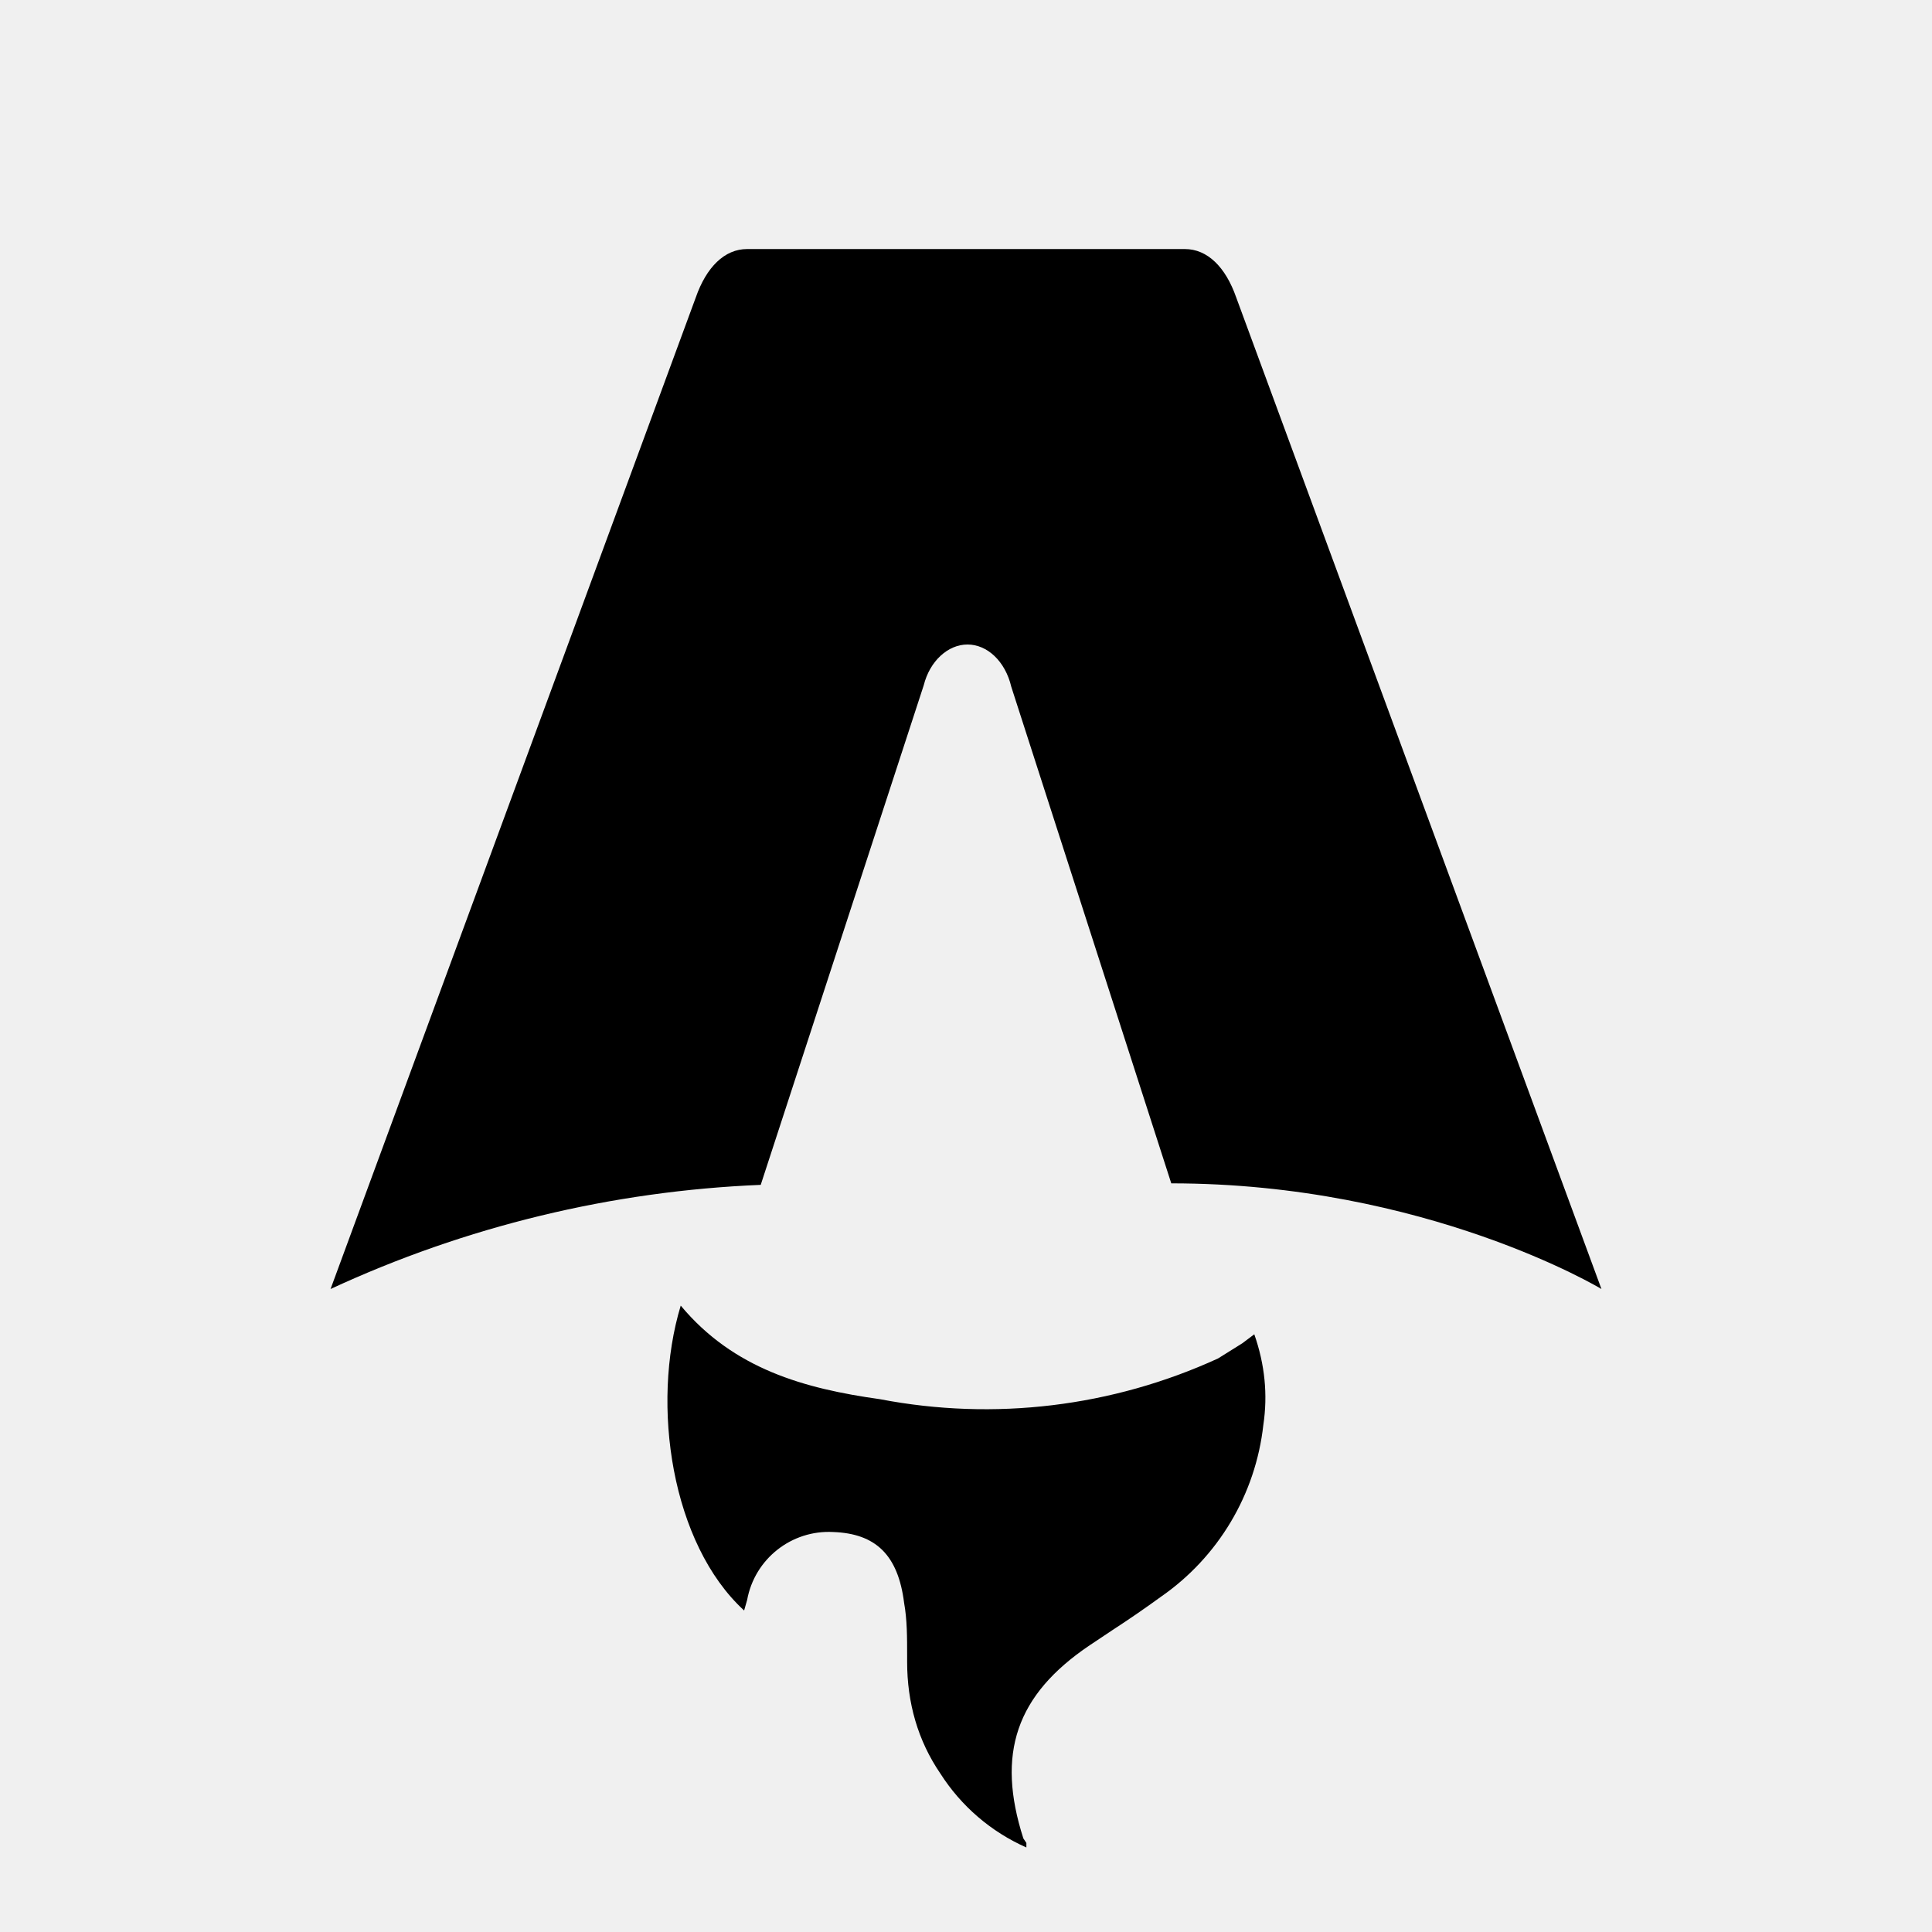
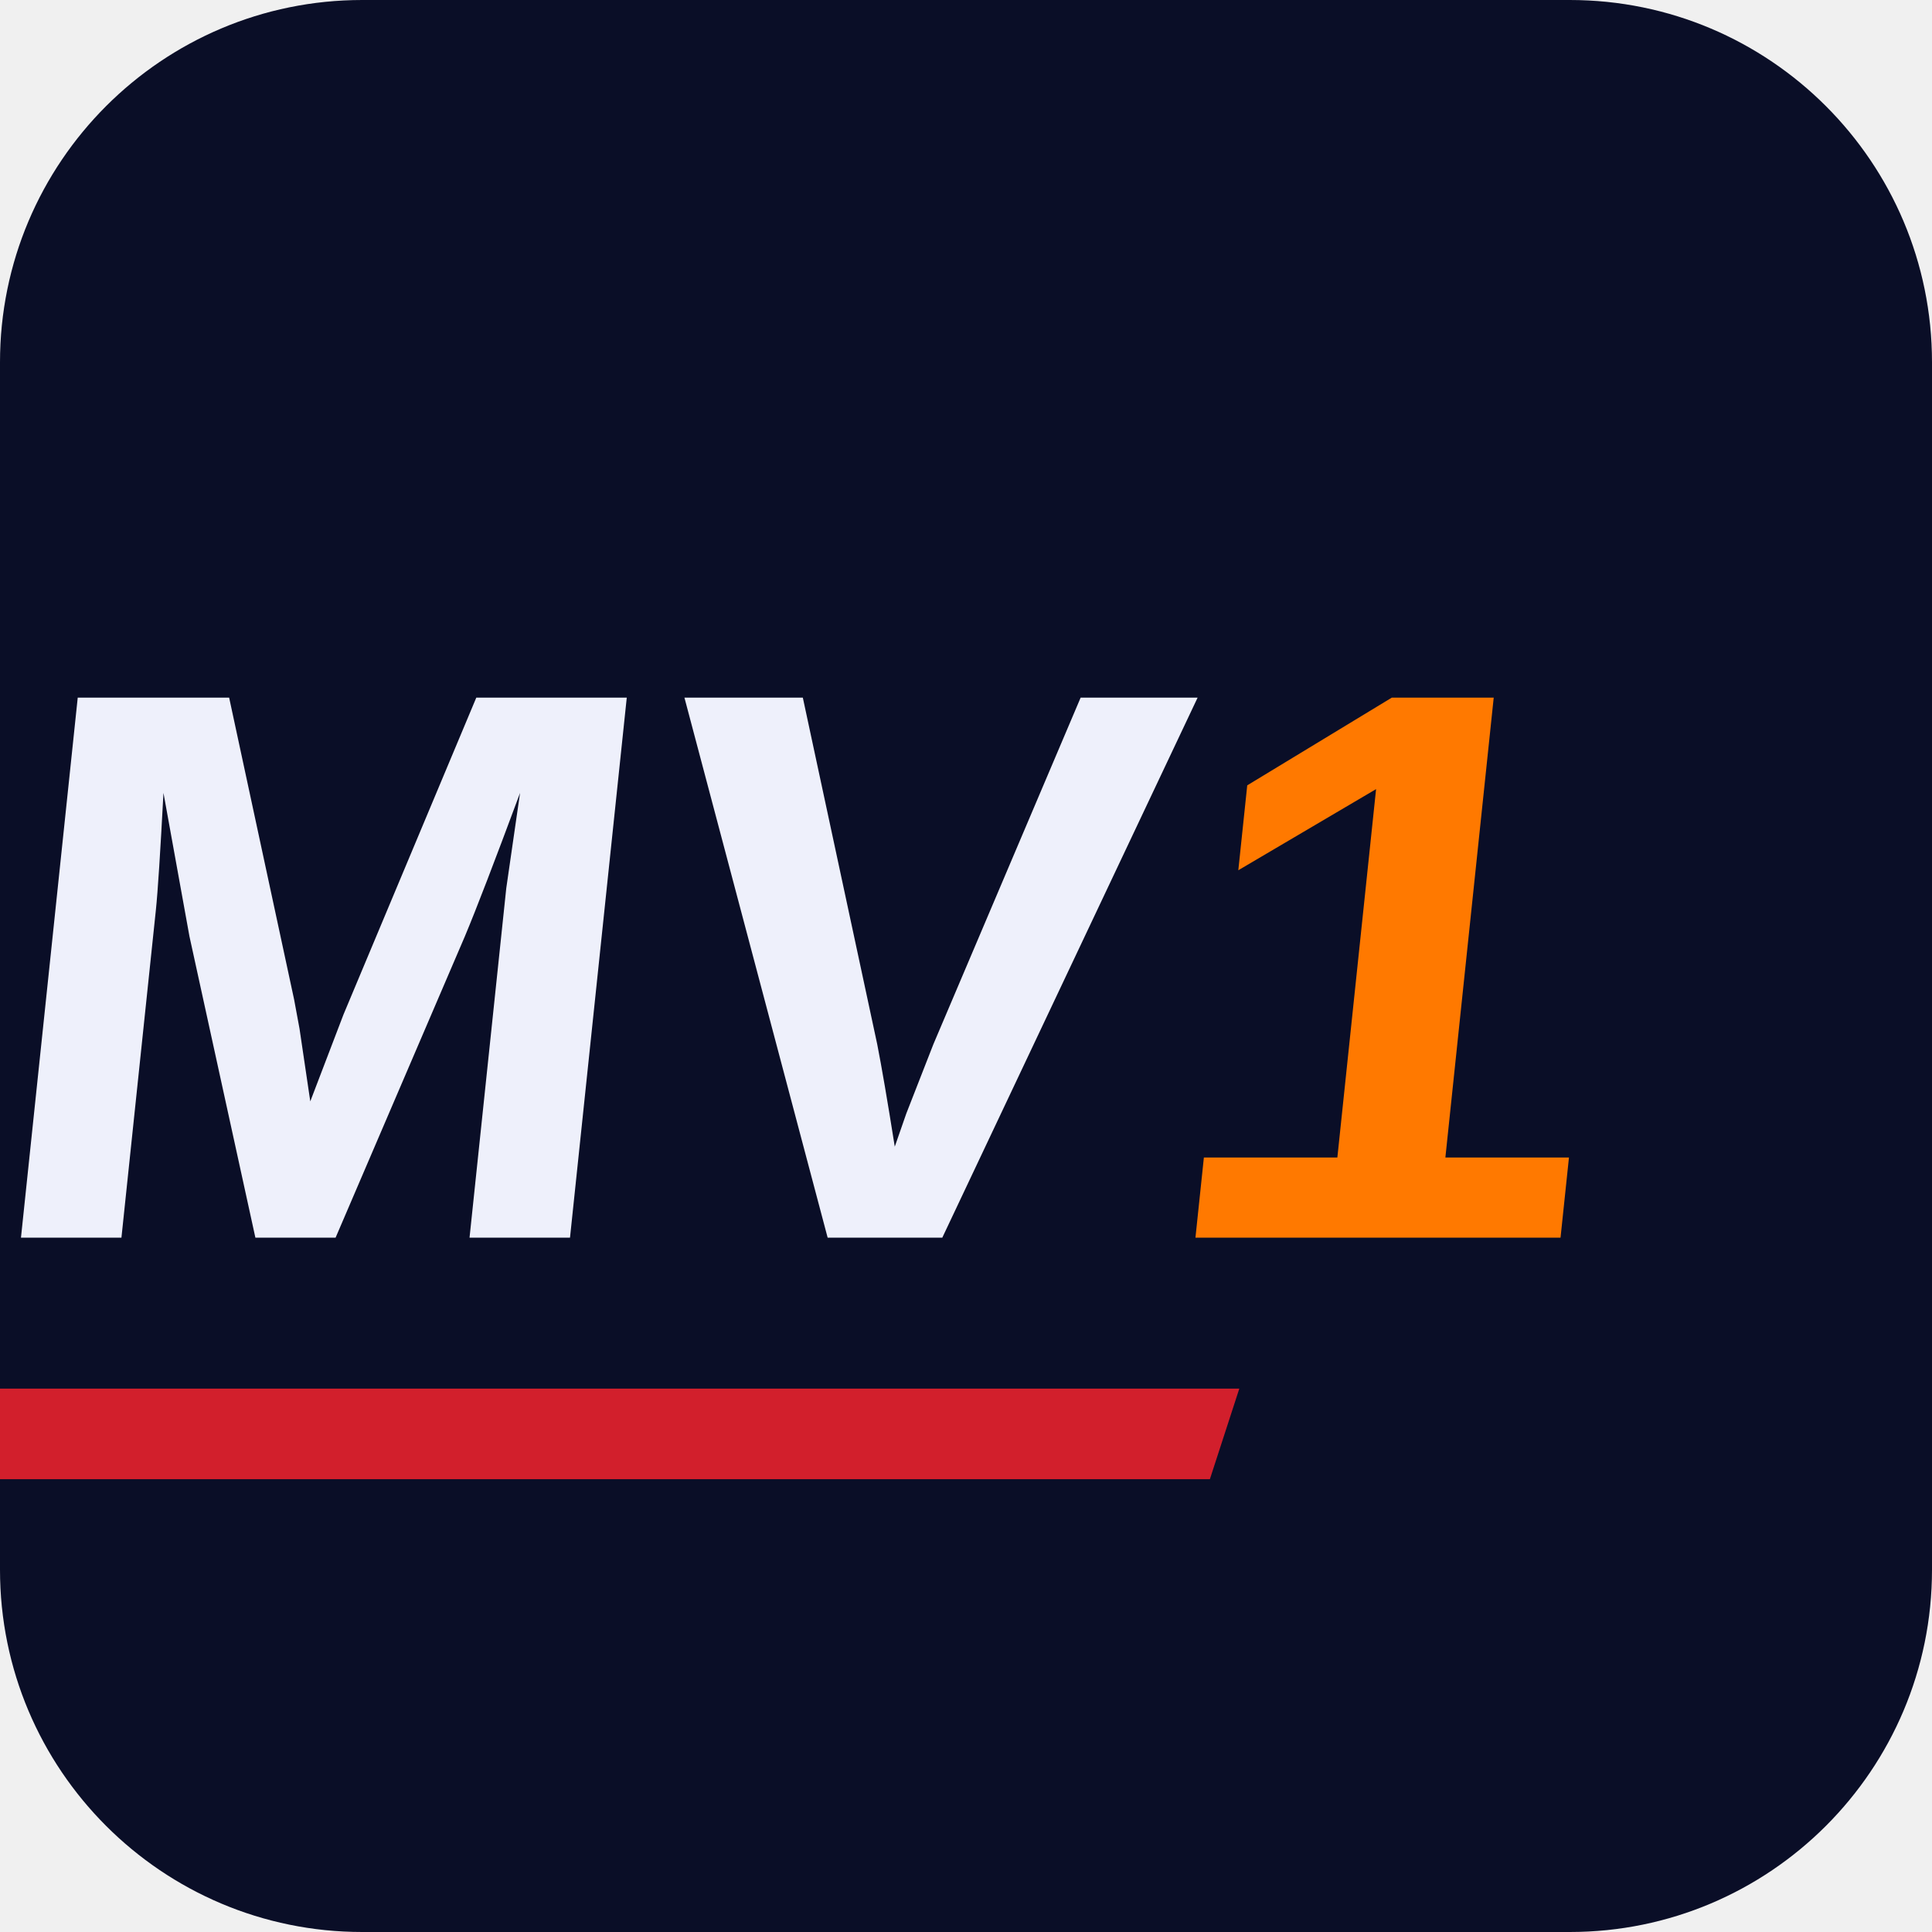
- <svg xmlns="http://www.w3.org/2000/svg" fill="none" viewBox="0 0 128 128">
-   <path d="M50.4 78.5a75.1 75.1 0 0 0-28.5 6.9l24.2-65.7c.7-2 1.9-3.2 3.4-3.2h29c1.5 0 2.7 1.2 3.4 3.2l24.2 65.7s-11.6-7-28.5-7L67 45.5c-.4-1.7-1.6-2.8-2.9-2.8-1.3 0-2.5 1.1-2.9 2.7L50.4 78.5Zm-1.1 28.2Zm-4.2-20.2c-2 6.6-.6 15.8 4.2 20.2a17.5 17.5 0 0 1 .2-.7 5.5 5.5 0 0 1 5.7-4.5c2.8.1 4.3 1.5 4.7 4.7.2 1.1.2 2.3.2 3.5v.4c0 2.7.7 5.2 2.2 7.4a13 13 0 0 0 5.7 4.9v-.3l-.2-.3c-1.8-5.6-.5-9.5 4.4-12.8l1.5-1a73 73 0 0 0 3.2-2.2 16 16 0 0 0 6.8-11.4c.3-2 .1-4-.6-6l-.8.6-1.6 1a37 37 0 0 1-22.4 2.7c-5-.7-9.7-2-13.2-6.2Z" />
-   <style>
-         path { fill: #000; }
-         @media (prefers-color-scheme: dark) {
-             path { fill: #FFF; }
-         }
-     </style>
+ <svg xmlns="http://www.w3.org/2000/svg" viewBox="0 0 64 64">
+   <rect width="64" height="64" rx="12" fill="#0a0e27" />
+   <g transform="skewX(-6)" font-family="Arial Black, Arial, sans-serif" font-weight="900" font-size="26" text-anchor="middle">
+     <text x="30" y="41" fill="#eef0fb">MV<tspan fill="#ff7900">1</tspan>
+     </text>
+   </g>
+   <rect x="8" y="46" width="48" height="3" fill="#d21f2c" transform="skewX(-18)" transform-origin="32 47" />
</svg>
